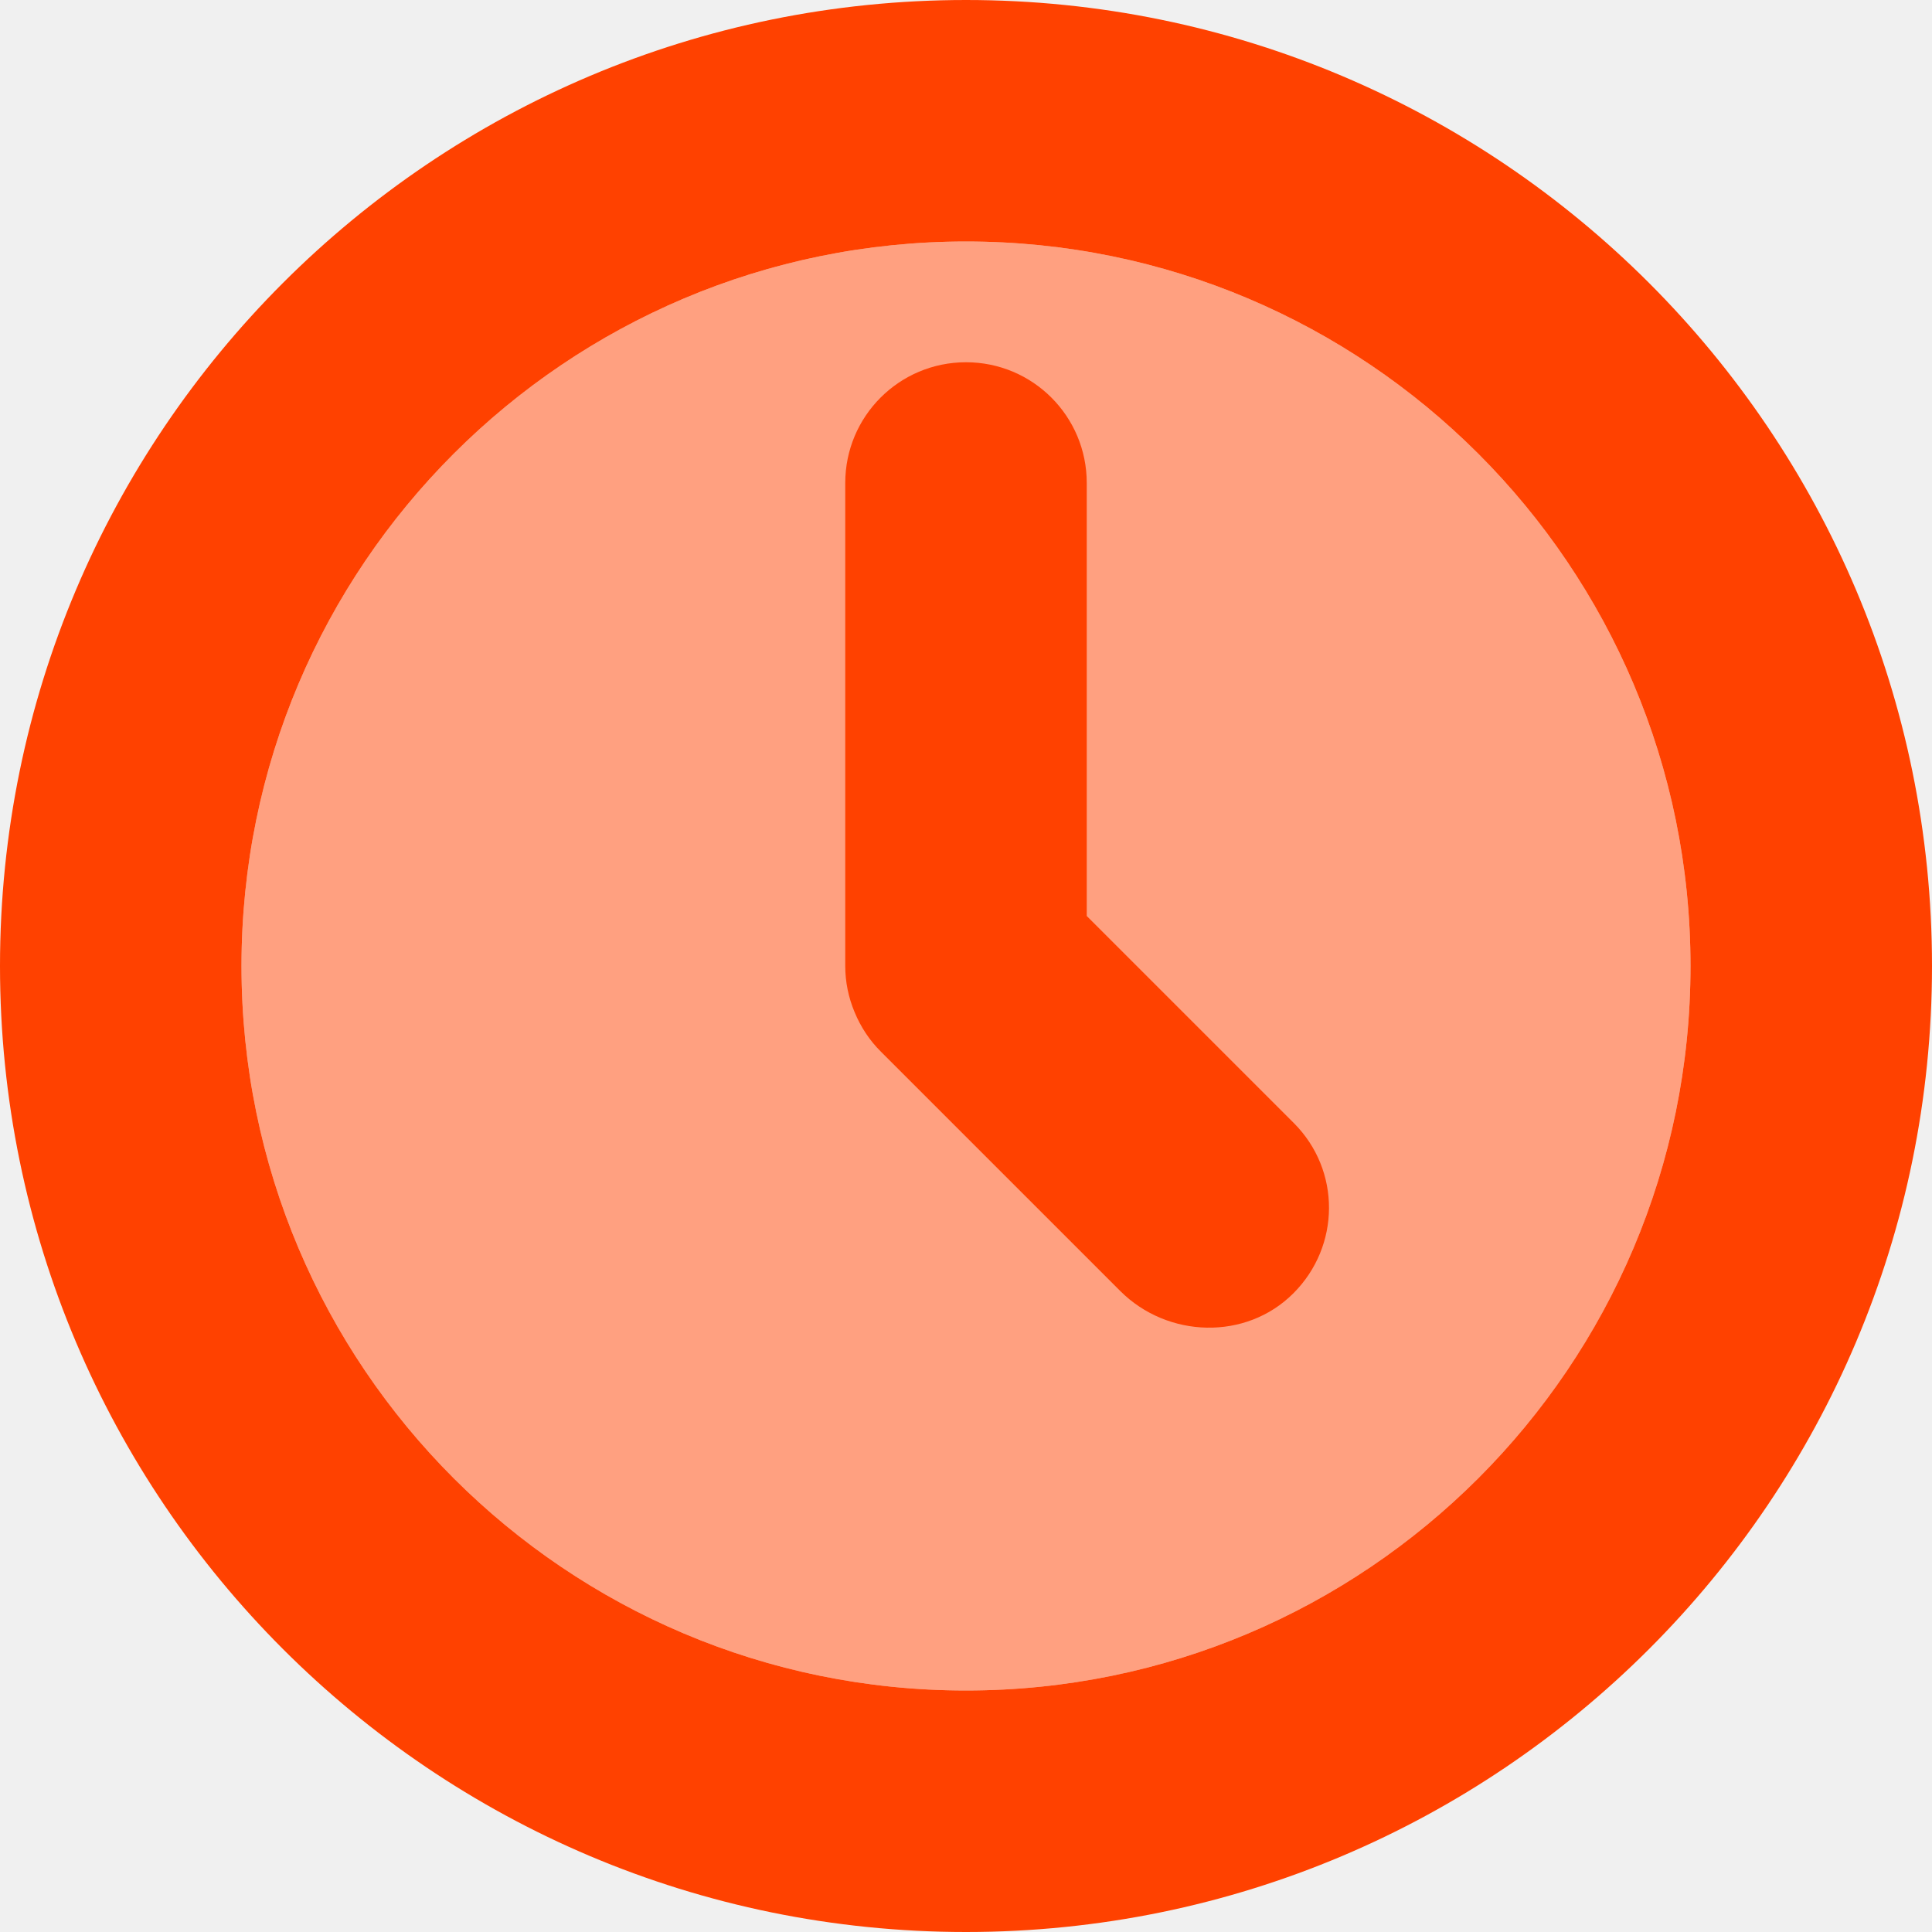
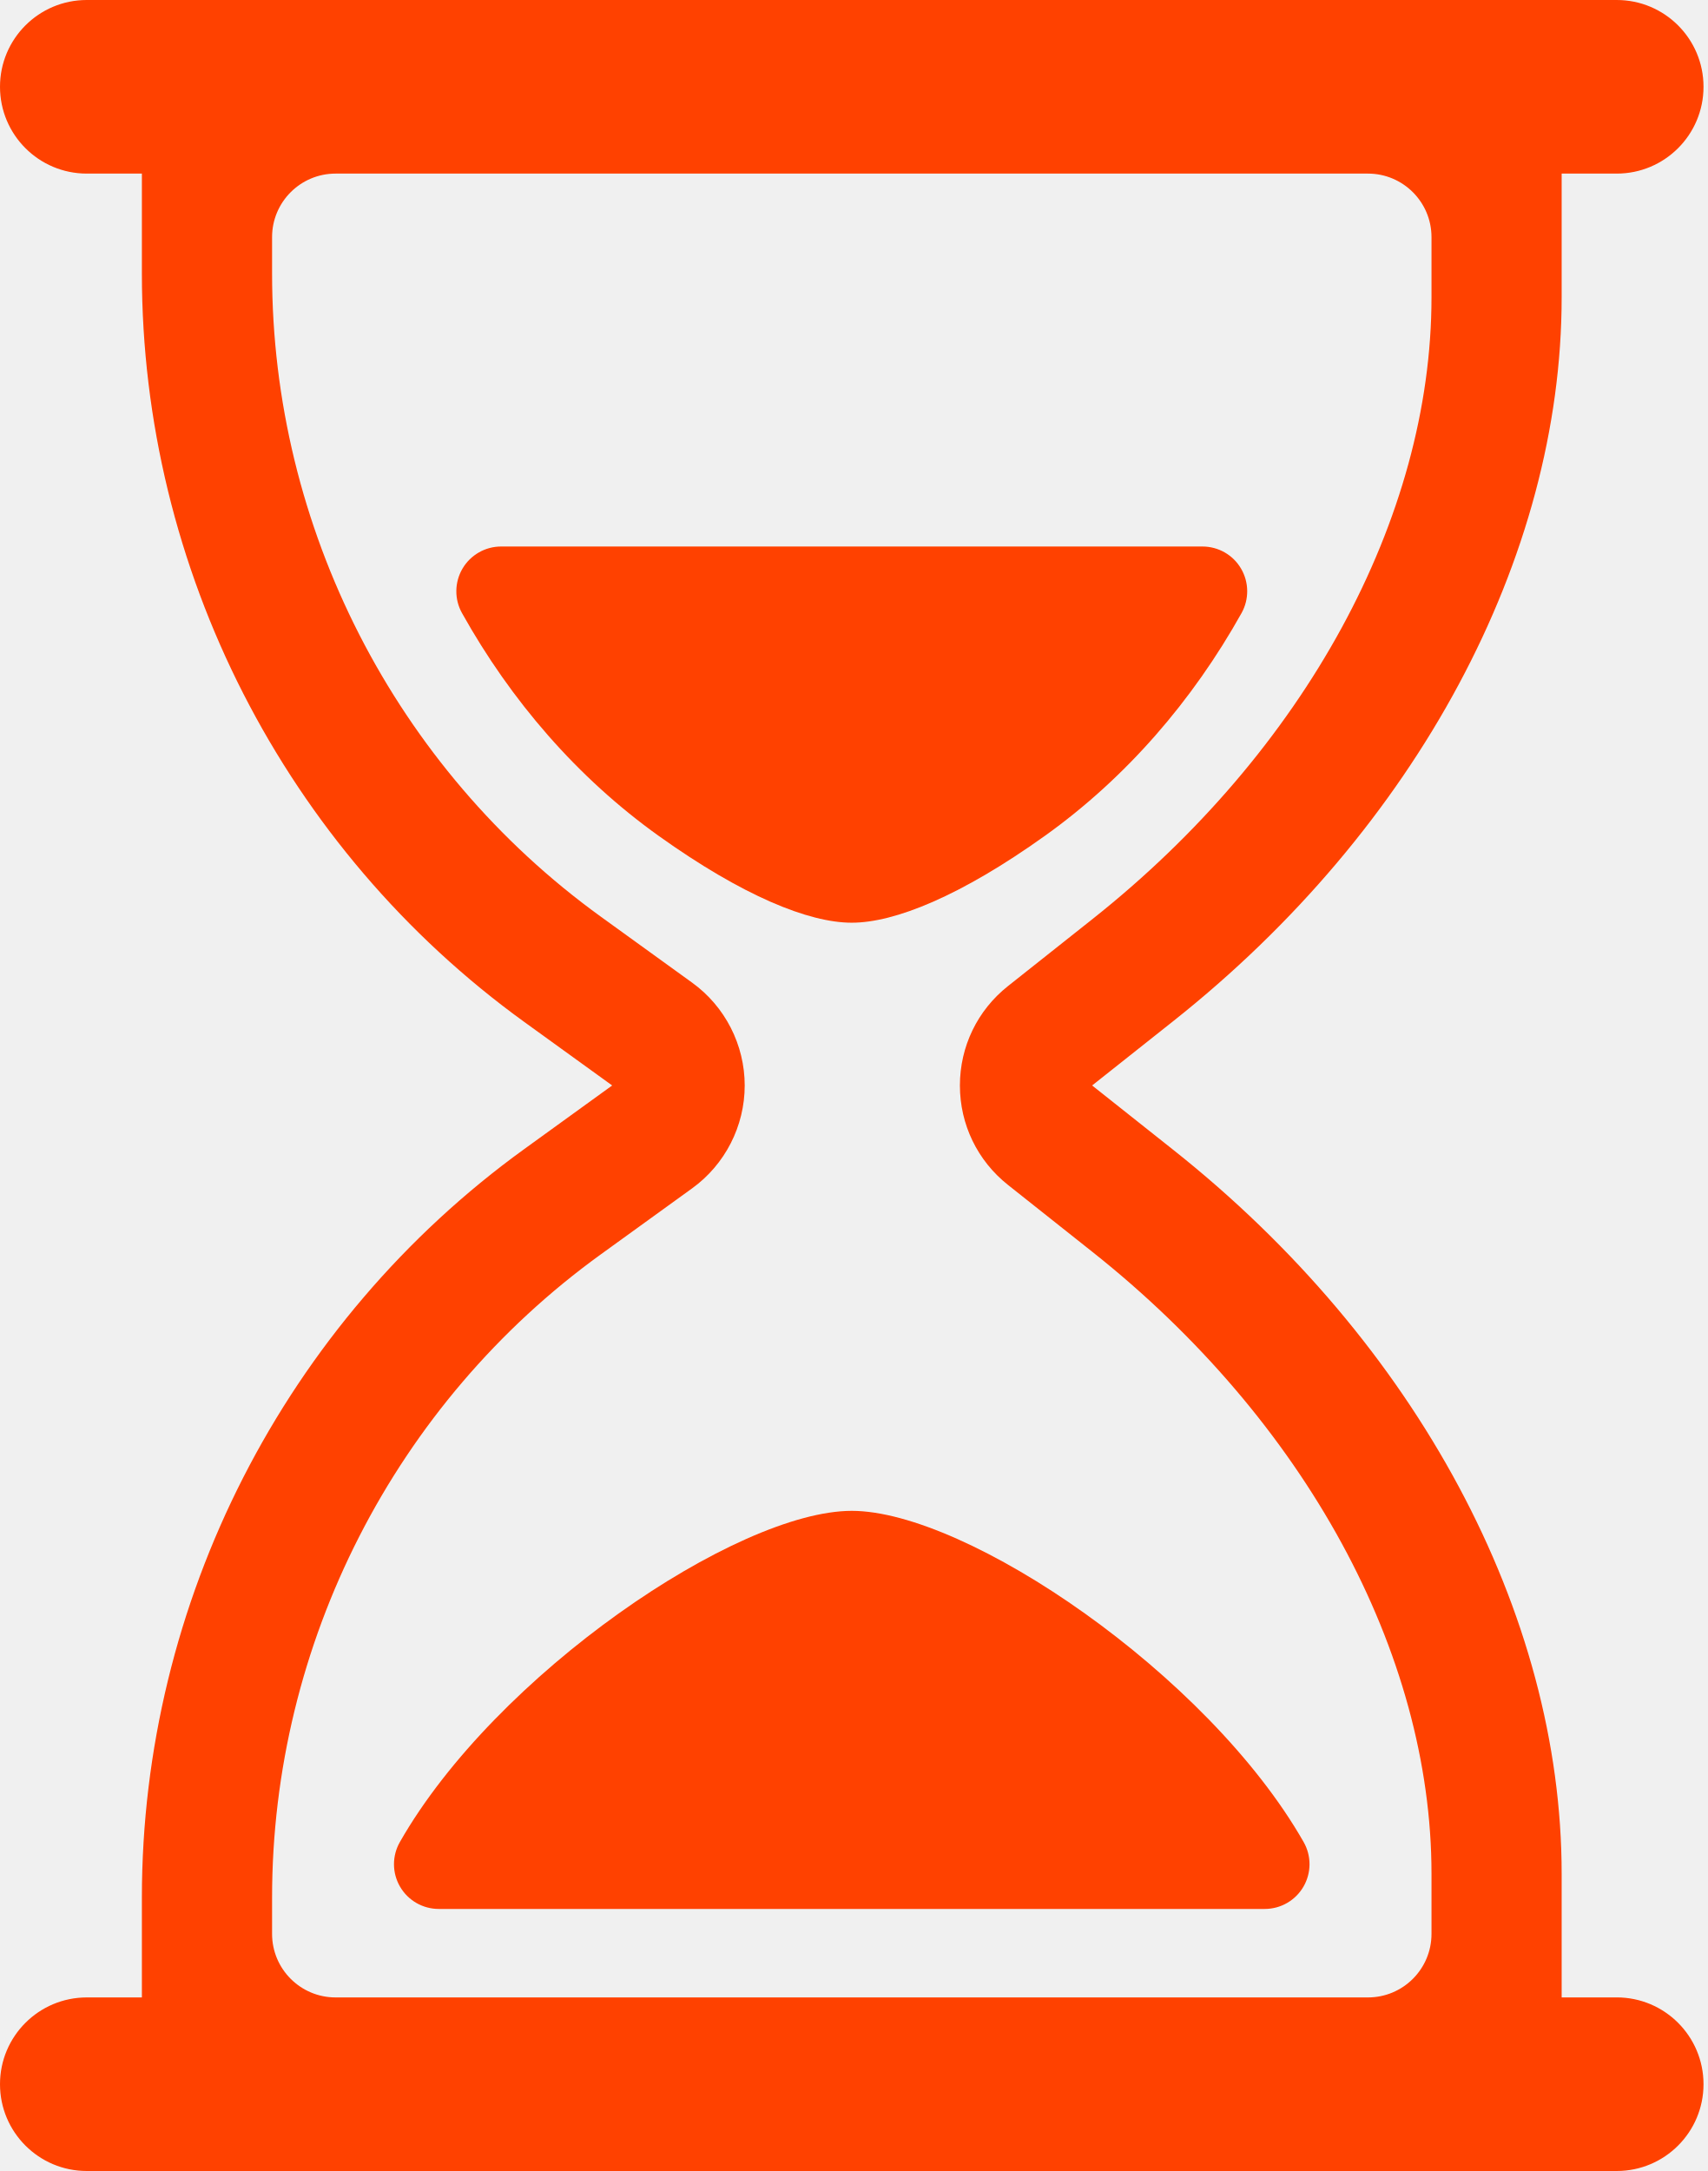
- <svg xmlns="http://www.w3.org/2000/svg" width="58" height="58" viewBox="0 0 58 58" fill="none">
-   <g clip-path="url(#clip0_680_1382)">
-     <path d="M29 50.75C41.012 50.75 50.75 41.012 50.75 29C50.75 16.988 41.012 7.25 29 7.25C16.988 7.25 7.25 16.988 7.25 29C7.25 41.012 16.988 50.75 29 50.75Z" fill="#FFA080" />
-     <path d="M29 0C12.985 0 0 12.985 0 29C0 45.015 12.985 58 29 58C45.015 58 58 45.015 58 29C58 12.985 45.015 0 29 0ZM29 50.75C16.989 50.75 7.25 41.011 7.25 29C7.25 16.989 16.989 7.25 29 7.25C41.011 7.25 50.75 16.989 50.75 29C50.75 41.011 41.011 50.75 29 50.75Z" fill="#FF4100" />
-     <path d="M32.625 27.499V14.5C32.625 12.496 31.004 10.875 29 10.875C26.996 10.875 25.375 12.496 25.375 14.5V29C25.375 29.474 25.47 29.942 25.655 30.384C25.839 30.83 26.105 31.234 26.441 31.567L33.631 38.757C35.05 40.176 37.408 40.248 38.827 38.827C40.243 37.412 40.261 35.135 38.842 33.715L32.625 27.499Z" fill="#FF4100" />
-   </g>
-   <defs>
-     <clipPath id="clip0_680_1382">
-       <rect width="58" height="58" fill="white" />
-     </clipPath>
-   </defs>
+ <svg xmlns="http://www.w3.org/2000/svg" width="59" height="75" viewBox="0 0 59 75" fill="none">
+   <path d="M36.1 28.875C38.909 26.867 41.205 24.203 42.894 21.18C43.161 20.701 43.155 20.116 42.877 19.643C42.6 19.169 42.092 18.88 41.543 18.88H17.313C16.764 18.88 16.257 19.171 15.979 19.643C15.702 20.116 15.694 20.701 15.962 21.18C17.65 24.203 19.946 26.867 22.755 28.875C25.657 30.949 27.94 31.876 29.427 31.876C30.915 31.876 33.199 30.949 36.1 28.875Z" fill="#FF4100" />
+   <path d="M55.857 69.003H53.954V64.73C53.954 55.735 48.939 46.387 40.538 39.725L37.732 37.499L40.538 35.274C48.939 28.613 53.954 19.266 53.954 10.27V5.997H55.857C57.513 5.997 58.855 4.654 58.855 2.998C58.855 1.342 57.513 0 55.857 0H2.998C1.342 0 0 1.342 0 2.998C0 4.654 1.342 5.997 2.998 5.997H4.902V9.447C4.902 19.658 9.843 29.325 18.118 35.308L21.15 37.499L18.118 39.692C9.843 45.674 4.902 55.342 4.902 65.553V69.004H2.998C1.342 69.004 0 70.346 0 72.002C0 73.657 1.342 75 2.998 75H55.857C57.512 75 58.855 73.657 58.855 72.002C58.855 70.346 57.513 69.003 55.857 69.003ZM9.4 65.553C9.4 56.781 13.644 48.476 20.753 43.337L23.915 41.051C25.051 40.229 25.729 38.902 25.729 37.499C25.729 36.097 25.051 34.769 23.914 33.948L20.753 31.664C13.644 26.524 9.4 18.219 9.4 9.448V8.192C9.4 6.98 10.382 5.997 11.595 5.997H47.261C48.473 5.997 49.457 6.98 49.457 8.192V10.271C49.457 17.905 45.078 25.936 37.745 31.75L34.823 34.067C33.769 34.903 33.164 36.155 33.164 37.5C33.164 38.845 33.769 40.097 34.824 40.934L37.744 43.25C45.078 49.066 49.457 57.095 49.457 64.73V66.809C49.457 68.021 48.474 69.004 47.261 69.004H11.595C10.383 69.004 9.4 68.021 9.4 66.809V65.553Z" fill="#FF4100" />
+   <path d="M45.04 63.636C41.734 57.837 33.397 52.194 29.428 52.194C25.459 52.194 17.122 57.837 13.815 63.636C13.542 64.115 13.544 64.703 13.822 65.179C14.099 65.655 14.609 65.947 15.159 65.947H43.696C44.247 65.947 44.756 65.654 45.033 65.178C45.31 64.702 45.313 64.115 45.04 63.636Z" fill="#FF4100" />
</svg>
